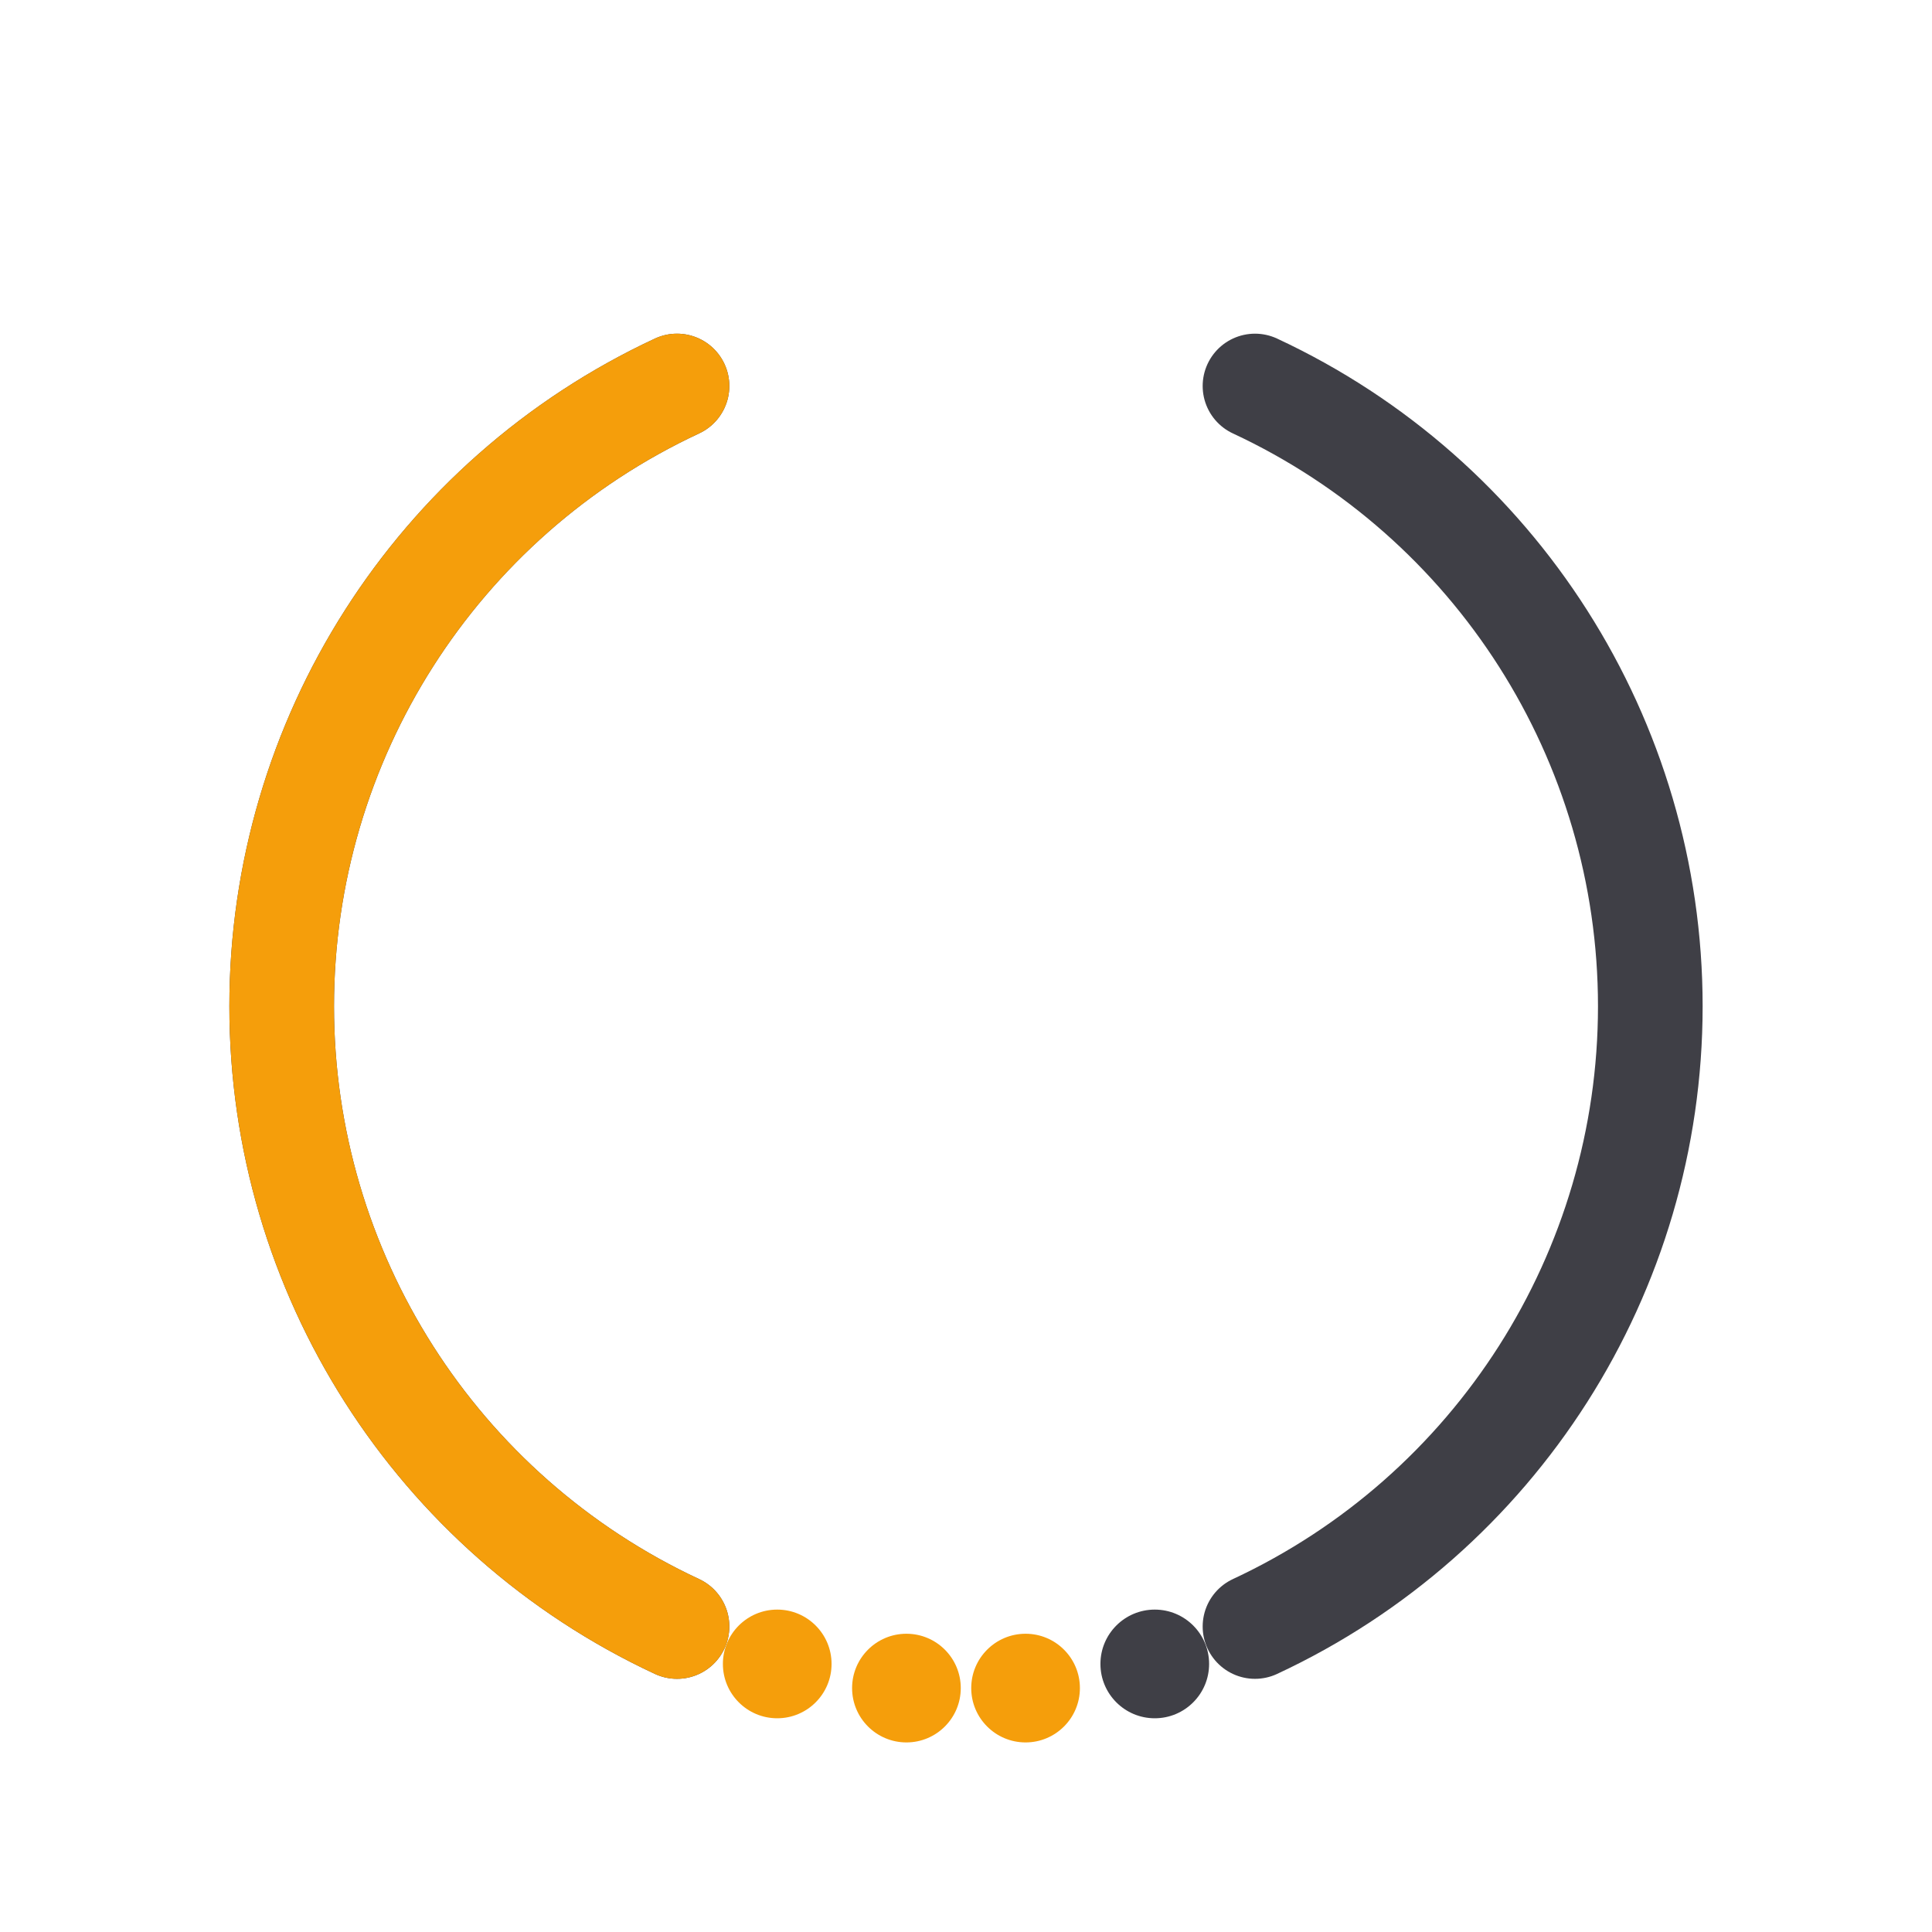
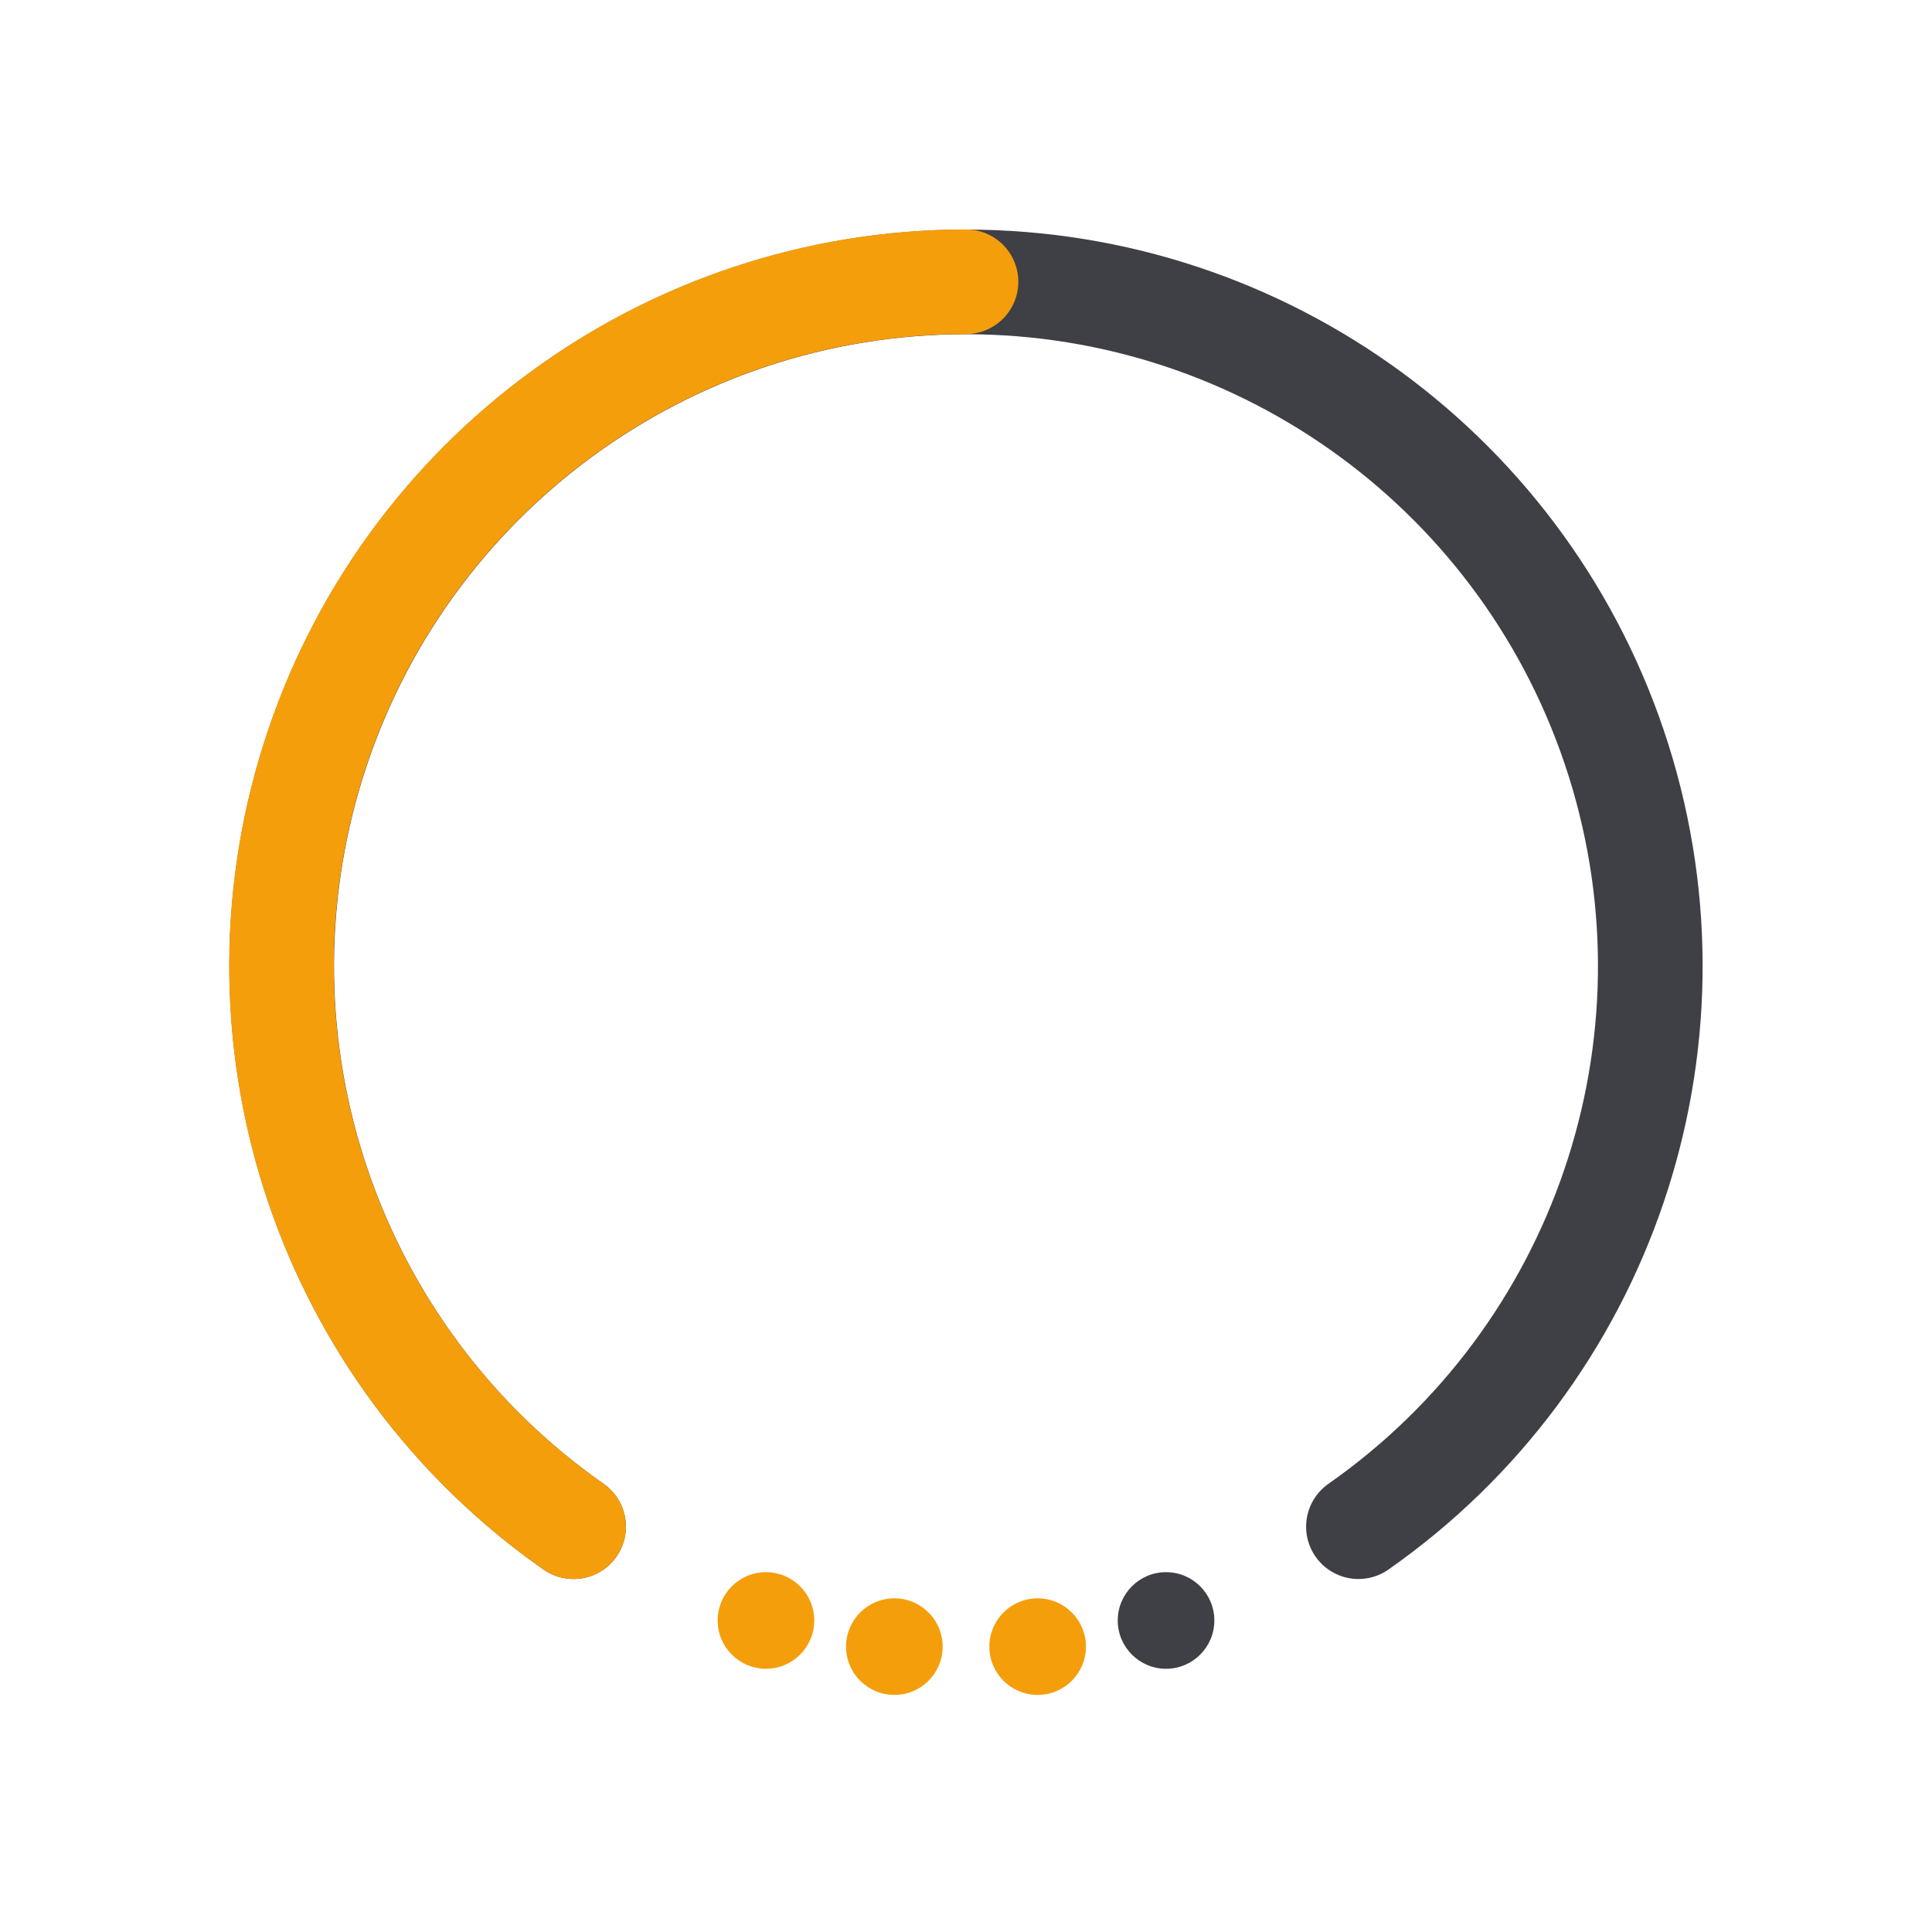
<svg xmlns="http://www.w3.org/2000/svg" viewBox="0 0 48 48" width="48" height="48">
-   <path d="M 16.82 40.41 A 17 17 0 0 1 16.82 9.59" fill="none" stroke="#3f3f46" stroke-width="2.6" stroke-linecap="round" />
-   <path d="M 16.82 40.41 A 17 17 0 0 1 16.82 9.59" fill="none" stroke="#f59e0b" stroke-width="2.6" stroke-linecap="round" />
-   <path d="M 31.18 9.59 A 17 17 0 0 1 31.18 40.41" fill="none" stroke="#3f3f46" stroke-width="2.6" stroke-linecap="round" />
-   <circle cx="19.31" cy="41.34" r="1.35" fill="#f59e0b" />
-   <circle cx="22.52" cy="41.94" r="1.35" fill="#f59e0b" />
-   <circle cx="25.48" cy="41.94" r="1.35" fill="#f59e0b" />
-   <circle cx="28.69" cy="41.34" r="1.35" fill="#3f3f46" />
+   <path d="M 14.25 37.93 A 17 17 0 1 1 33.75 37.93" fill="none" stroke="#3f3f46" stroke-width="2.6" stroke-linecap="round" />
+   <path d="M 14.25 37.93 A 17 17 0 0 1 24.00 7.00" fill="none" stroke="#f59e0b" stroke-width="2.6" stroke-linecap="round" />
+   <circle cx="19.03" cy="40.26" r="1.2" fill="#f59e0b" />
+   <circle cx="22.22" cy="40.91" r="1.2" fill="#f59e0b" />
+   <circle cx="25.78" cy="40.91" r="1.2" fill="#f59e0b" />
+   <circle cx="28.97" cy="40.26" r="1.2" fill="#3f3f46" />
</svg>
